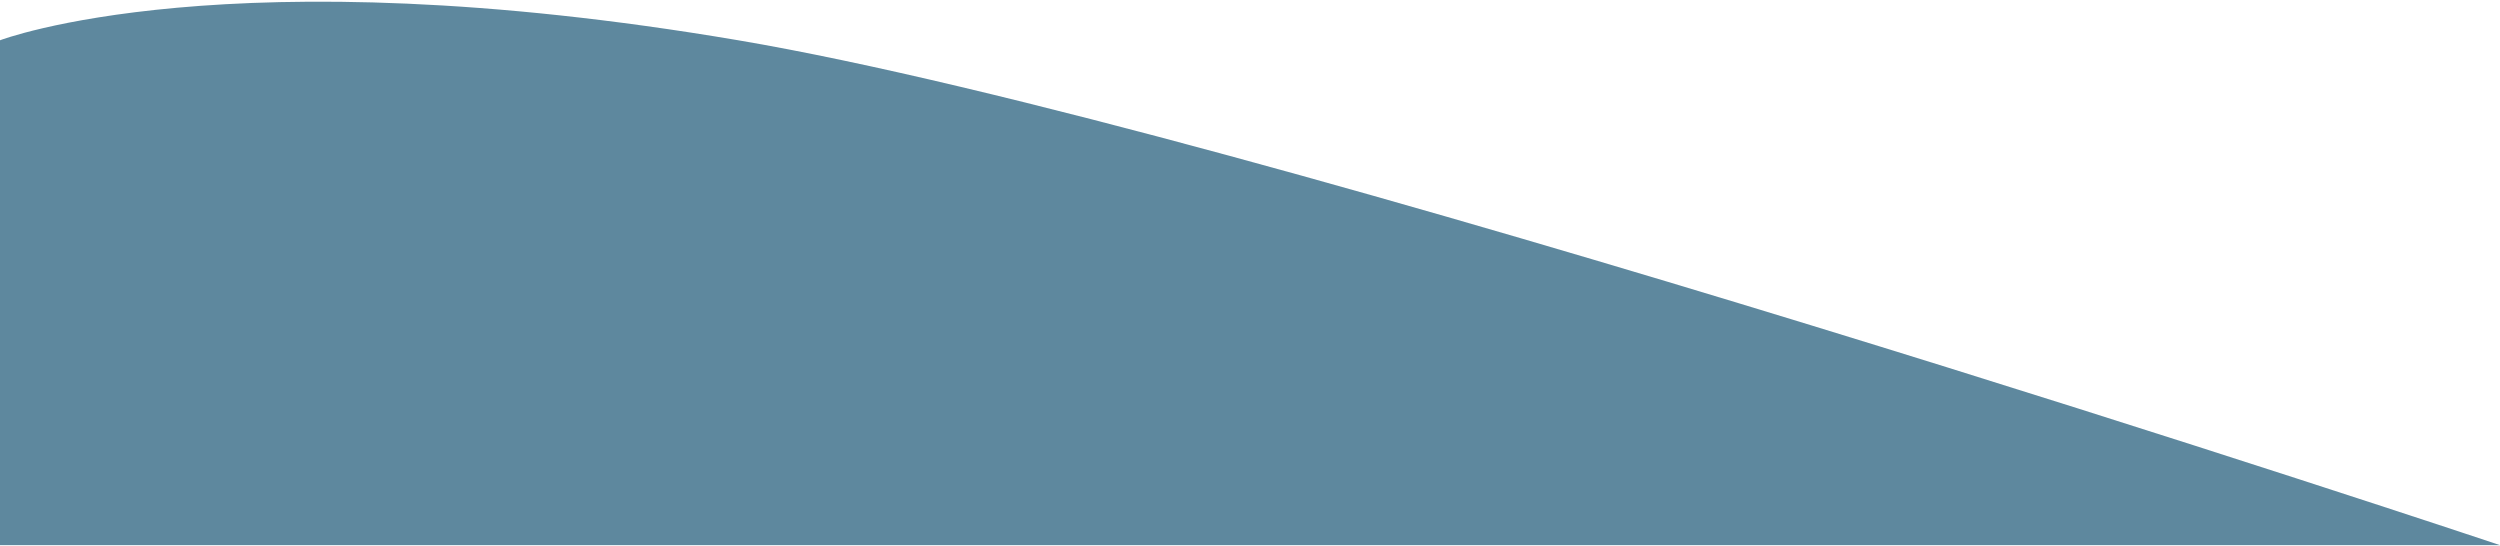
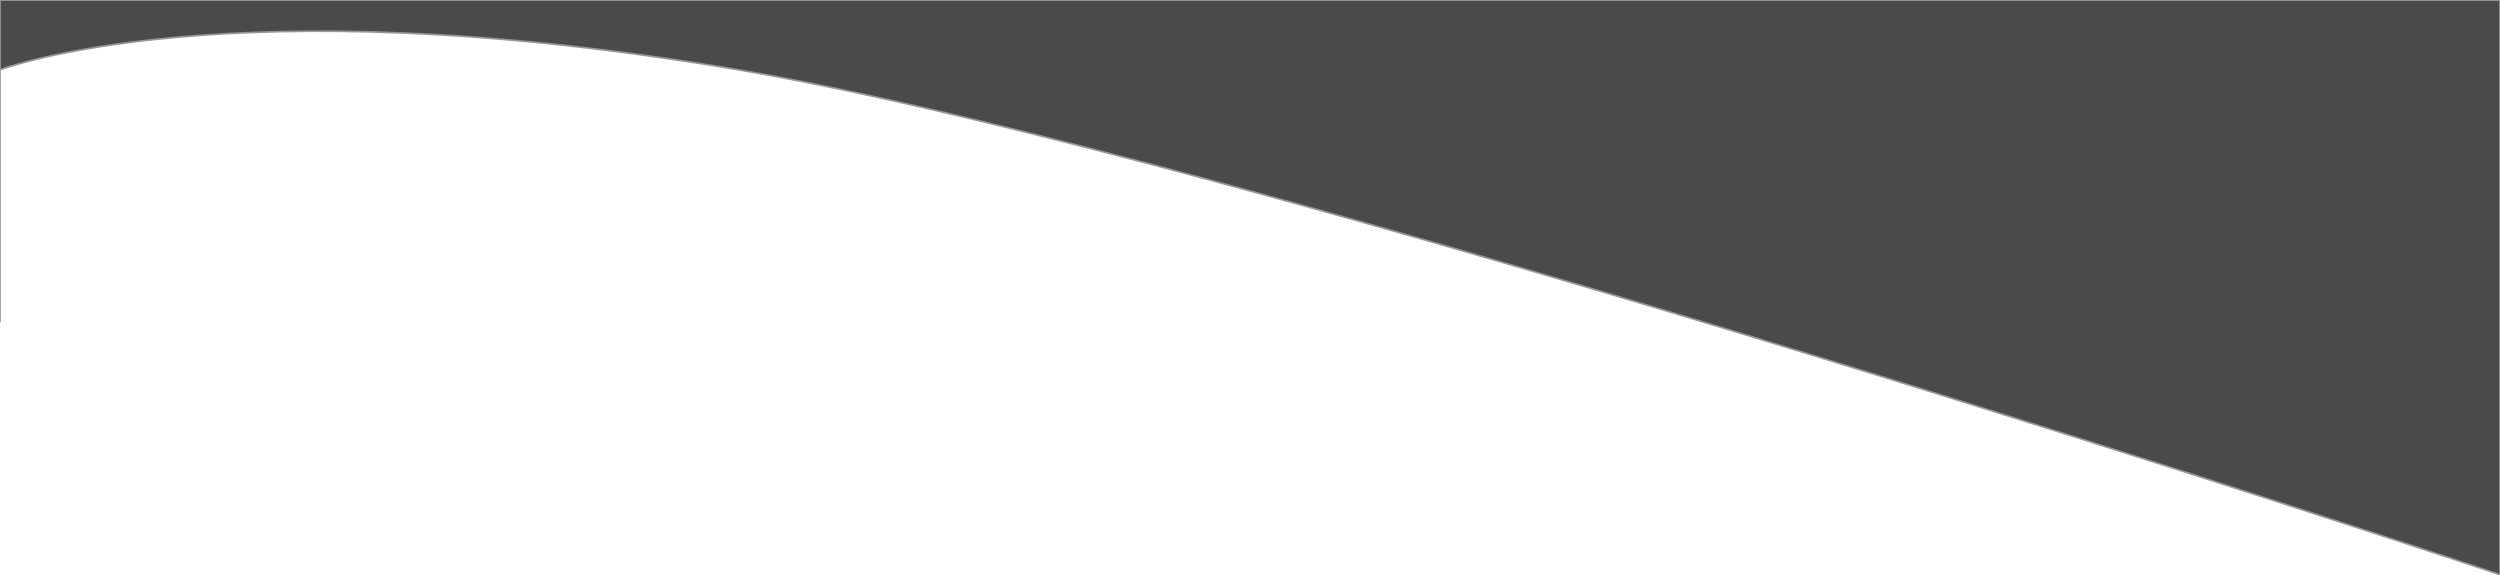
- <svg xmlns="http://www.w3.org/2000/svg" width="1440" height="314" viewBox="0 0 1440 314">
-   <path d="M0 23.202s130.503-50.02 425.252 0C720 73.222 1440 314 1440 314H0V23.202z" fill="#5E889E" />
+ <svg xmlns="http://www.w3.org/2000/svg" width="1440" height="331" viewBox="0 0 1440 331">
+   <path d="M1440 331V.032H0v185.57V40.2s130.503-50.02 425.252 0C720 90.222 1440 331 1440 331z" stroke="#979797" fill="#4A4A4A" />
</svg>
